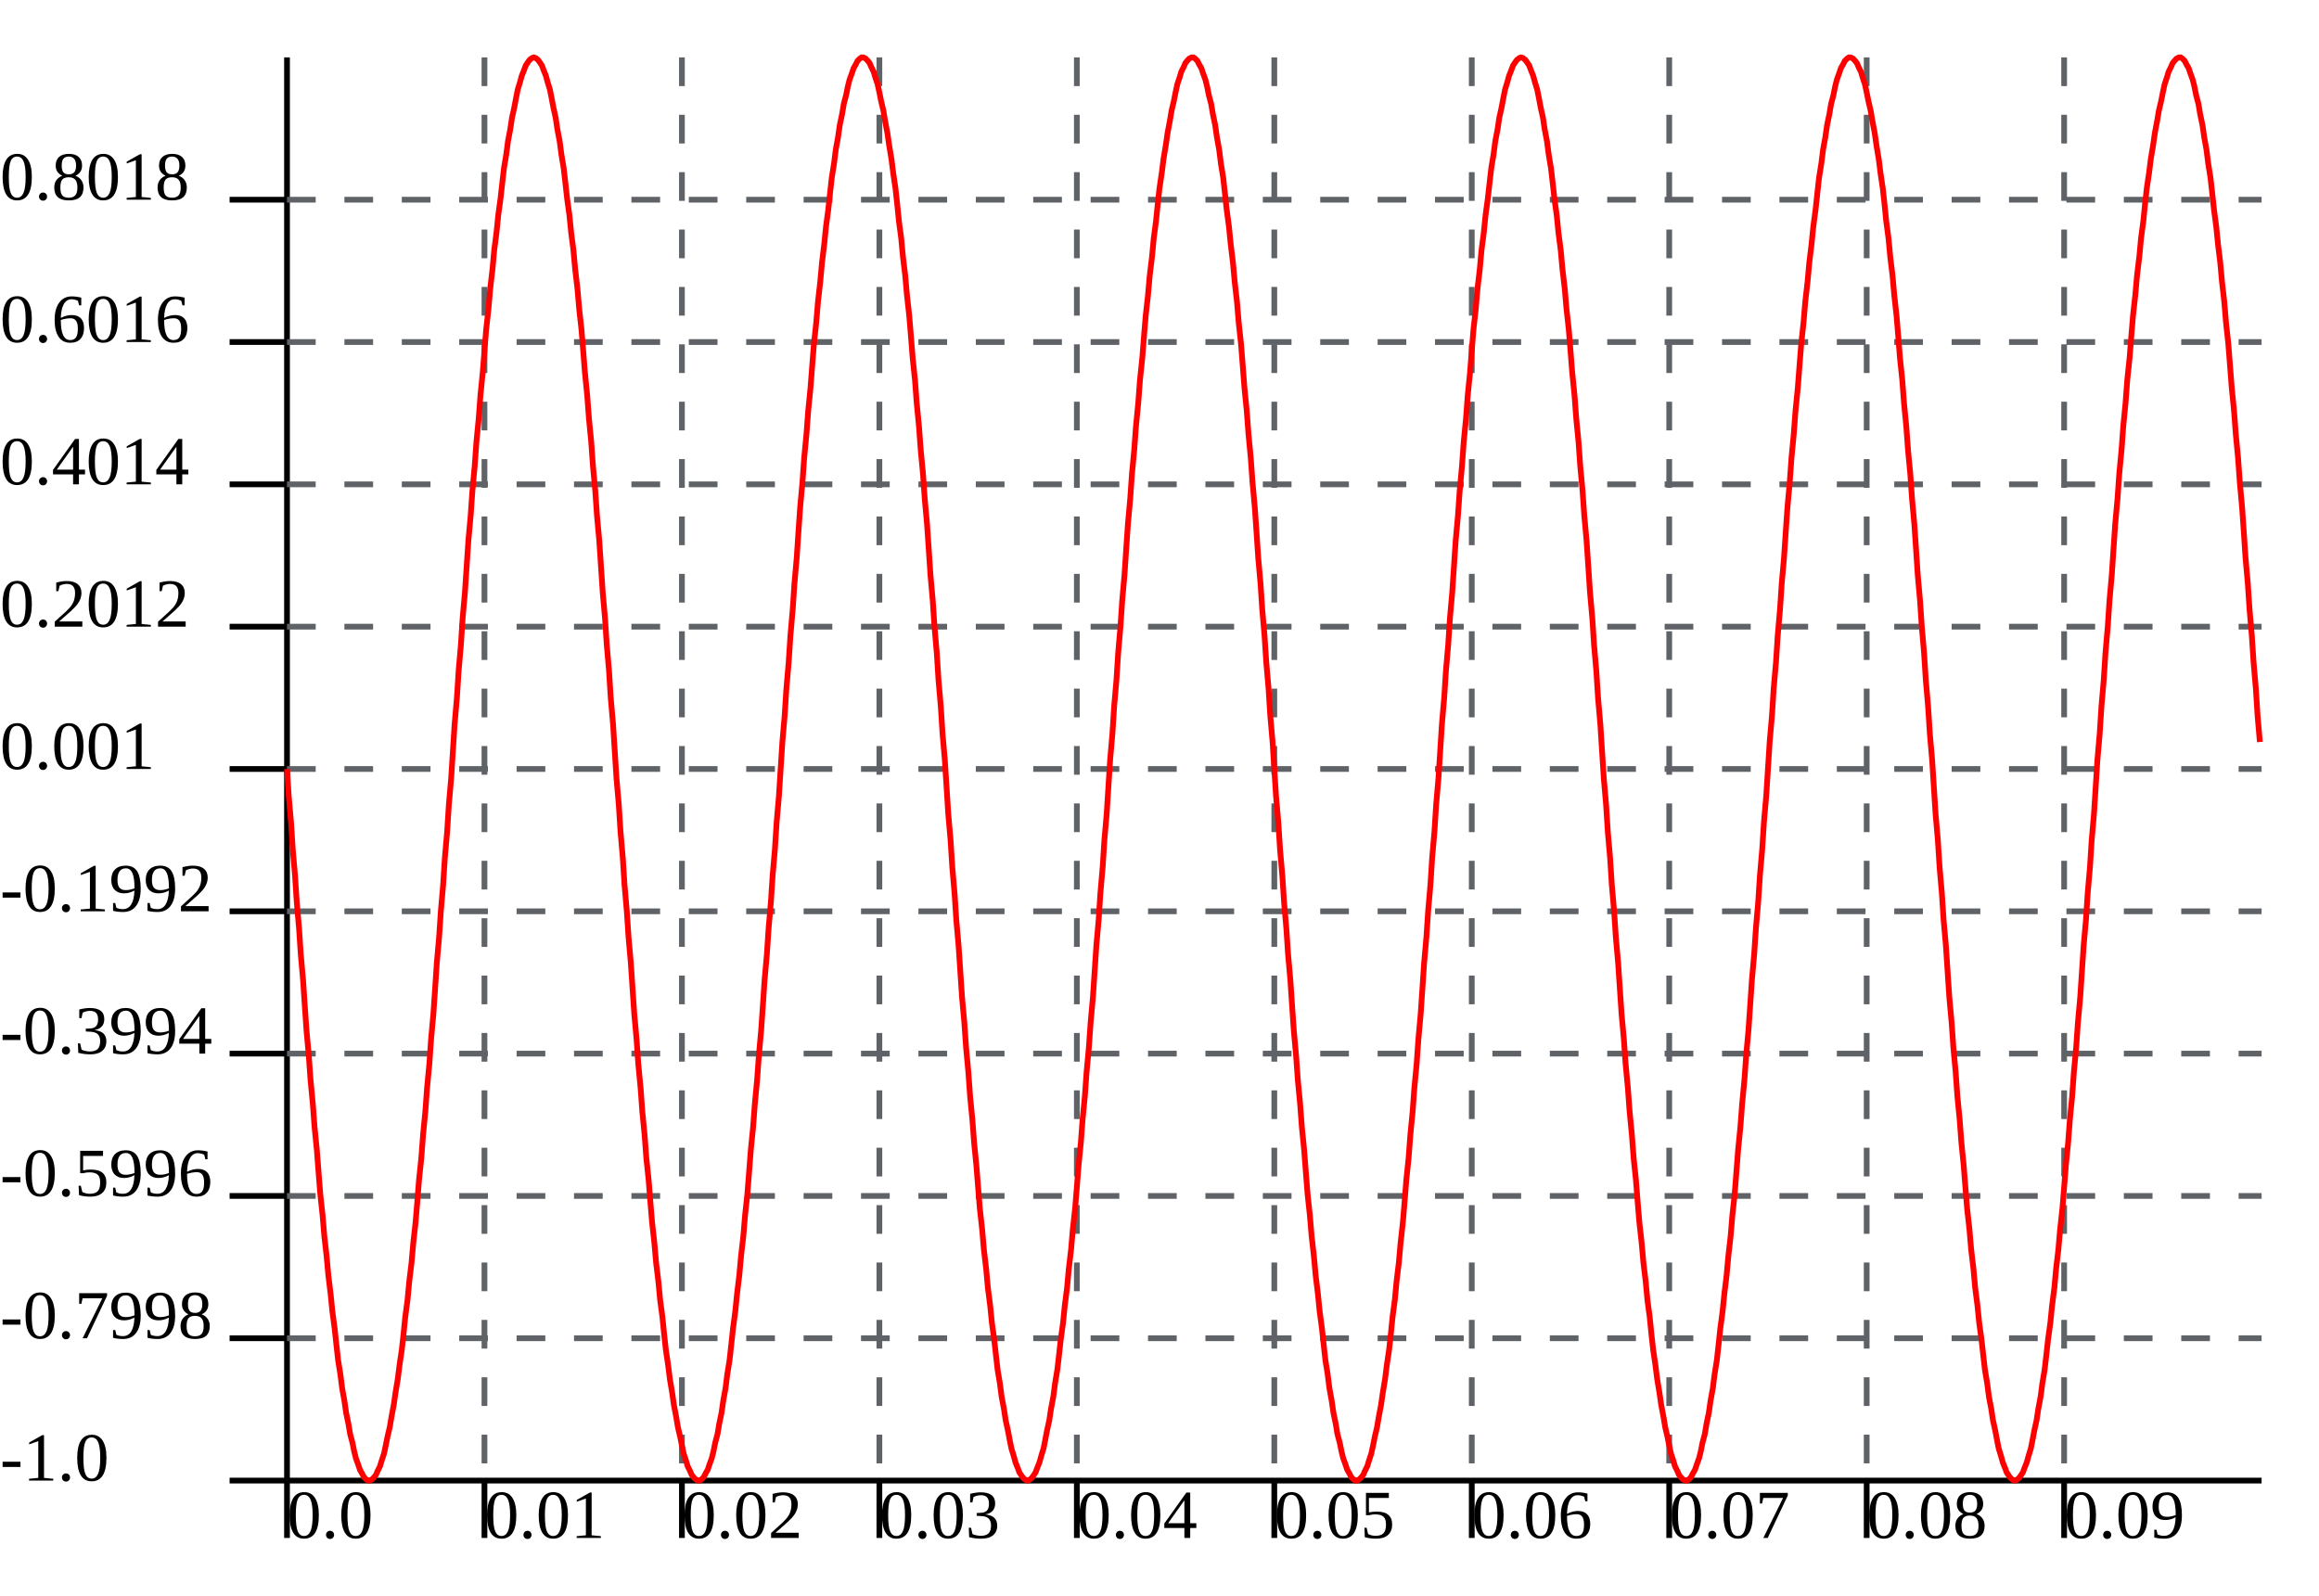
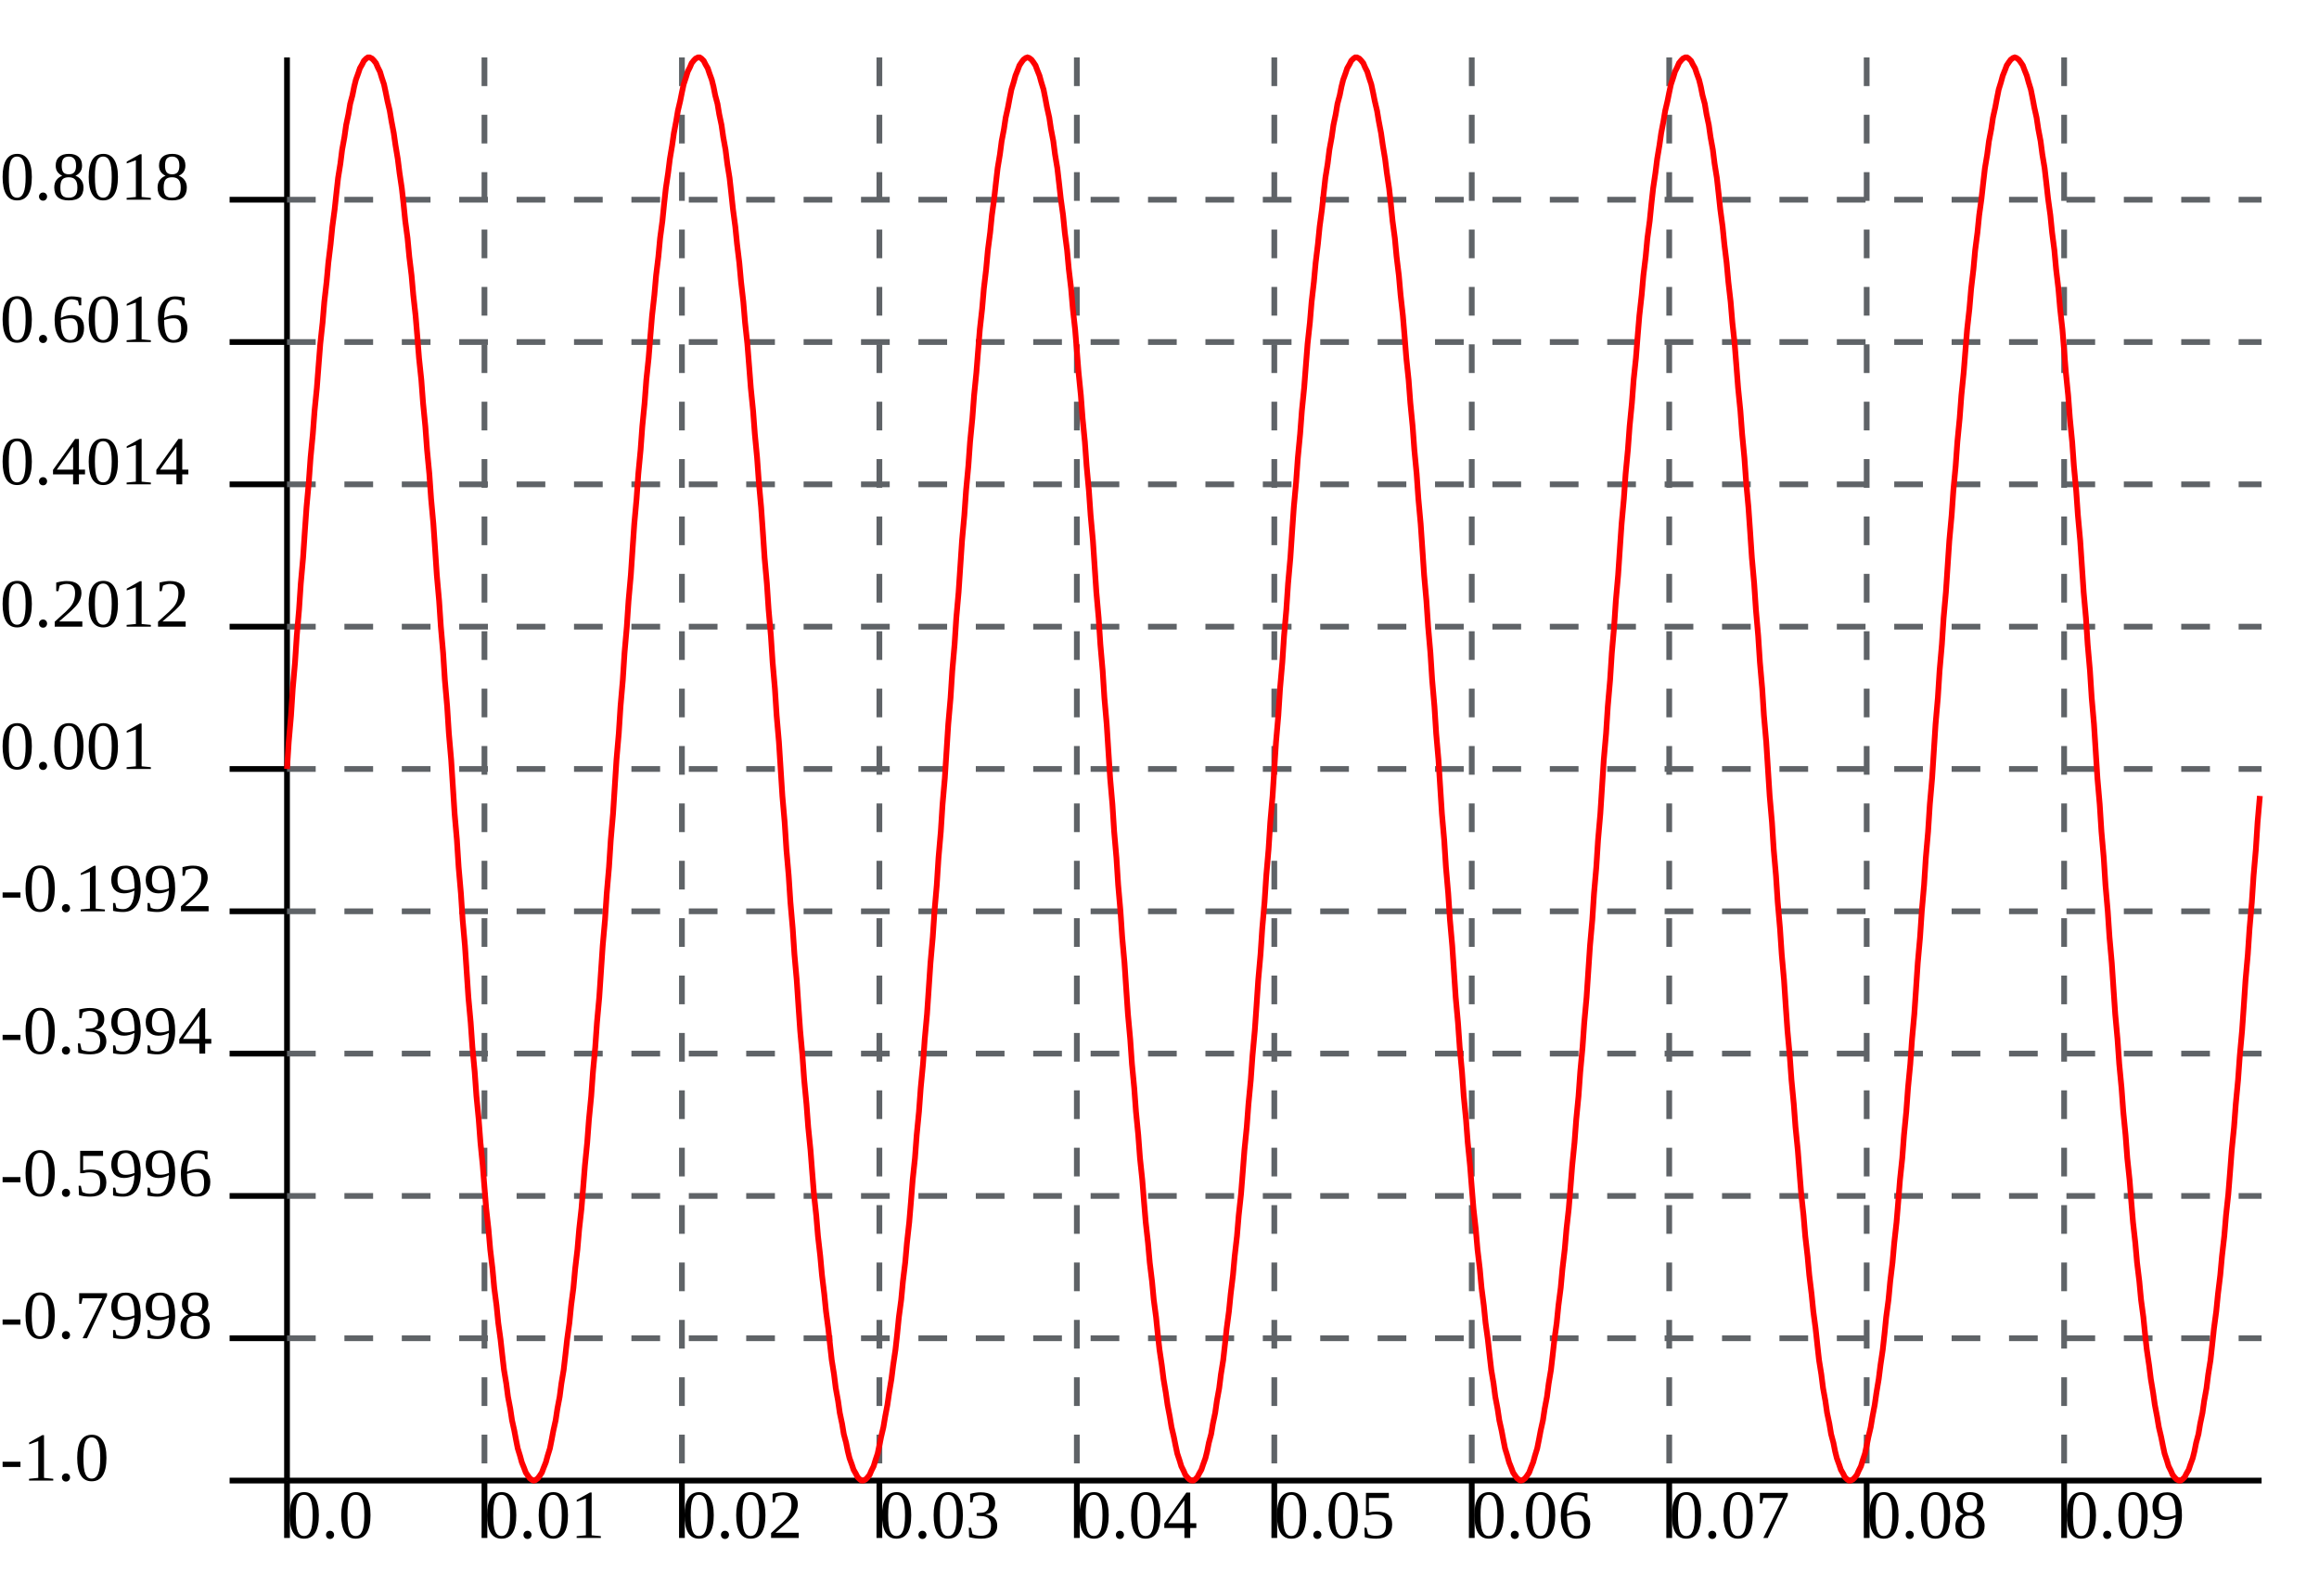
<svg xmlns="http://www.w3.org/2000/svg" width="404.0" height="278.0">
  <g id="grid" fill="none" stroke="none" stroke-width="nonepx" stroke-dasharray="none" style="none" visibility="inherit">
    <line x1="50.0px" y1="258.0px" x2="394.0px" y2="258.0px" id="none" fill="none" stroke="#000000" stroke-width="nonepx" stroke-dasharray="none" style="none" visibility="inherit" />
    <line x1="50.0px" y1="10.0px" x2="50.0px" y2="258.0px" id="none" fill="none" stroke="#000000" stroke-width="nonepx" stroke-dasharray="none" style="none" visibility="inherit" />
    <line x1="50.0px" y1="258.0px" x2="50.0px" y2="268.0px" id="none" fill="none" stroke="#000000" stroke-width="nonepx" stroke-dasharray="none" style="none" visibility="inherit" />
    <line x1="84.4px" y1="258.0px" x2="84.4px" y2="268.0px" id="none" fill="none" stroke="#000000" stroke-width="nonepx" stroke-dasharray="none" style="none" visibility="inherit" />
    <line x1="118.8px" y1="258.0px" x2="118.8px" y2="268.0px" id="none" fill="none" stroke="#000000" stroke-width="nonepx" stroke-dasharray="none" style="none" visibility="inherit" />
    <line x1="153.2px" y1="258.0px" x2="153.2px" y2="268.0px" id="none" fill="none" stroke="#000000" stroke-width="nonepx" stroke-dasharray="none" style="none" visibility="inherit" />
    <line x1="187.6px" y1="258.0px" x2="187.6px" y2="268.0px" id="none" fill="none" stroke="#000000" stroke-width="nonepx" stroke-dasharray="none" style="none" visibility="inherit" />
    <line x1="222.0px" y1="258.0px" x2="222.0px" y2="268.0px" id="none" fill="none" stroke="#000000" stroke-width="nonepx" stroke-dasharray="none" style="none" visibility="inherit" />
    <line x1="256.4px" y1="258.0px" x2="256.4px" y2="268.0px" id="none" fill="none" stroke="#000000" stroke-width="nonepx" stroke-dasharray="none" style="none" visibility="inherit" />
    <line x1="290.8px" y1="258.0px" x2="290.8px" y2="268.0px" id="none" fill="none" stroke="#000000" stroke-width="nonepx" stroke-dasharray="none" style="none" visibility="inherit" />
    <line x1="325.2px" y1="258.0px" x2="325.2px" y2="268.0px" id="none" fill="none" stroke="#000000" stroke-width="nonepx" stroke-dasharray="none" style="none" visibility="inherit" />
    <line x1="359.6px" y1="258.0px" x2="359.6px" y2="268.0px" id="none" fill="none" stroke="#000000" stroke-width="nonepx" stroke-dasharray="none" style="none" visibility="inherit" />
    <line x1="50.0px" y1="258.0px" x2="40.0px" y2="258.0px" id="none" fill="none" stroke="#000000" stroke-width="nonepx" stroke-dasharray="none" style="none" visibility="inherit" />
    <line x1="50.0px" y1="233.2px" x2="40.0px" y2="233.2px" id="none" fill="none" stroke="#000000" stroke-width="nonepx" stroke-dasharray="none" style="none" visibility="inherit" />
    <line x1="50.0px" y1="208.4px" x2="40.0px" y2="208.4px" id="none" fill="none" stroke="#000000" stroke-width="nonepx" stroke-dasharray="none" style="none" visibility="inherit" />
    <line x1="50.0px" y1="183.6px" x2="40.0px" y2="183.6px" id="none" fill="none" stroke="#000000" stroke-width="nonepx" stroke-dasharray="none" style="none" visibility="inherit" />
    <line x1="50.0px" y1="158.8px" x2="40.0px" y2="158.8px" id="none" fill="none" stroke="#000000" stroke-width="nonepx" stroke-dasharray="none" style="none" visibility="inherit" />
    <line x1="50.0px" y1="134.0px" x2="40.0px" y2="134.0px" id="none" fill="none" stroke="#000000" stroke-width="nonepx" stroke-dasharray="none" style="none" visibility="inherit" />
    <line x1="50.0px" y1="109.2px" x2="40.0px" y2="109.2px" id="none" fill="none" stroke="#000000" stroke-width="nonepx" stroke-dasharray="none" style="none" visibility="inherit" />
    <line x1="50.0px" y1="84.4px" x2="40.0px" y2="84.4px" id="none" fill="none" stroke="#000000" stroke-width="nonepx" stroke-dasharray="none" style="none" visibility="inherit" />
    <line x1="50.0px" y1="59.6px" x2="40.0px" y2="59.6px" id="none" fill="none" stroke="#000000" stroke-width="nonepx" stroke-dasharray="none" style="none" visibility="inherit" />
    <line x1="50.0px" y1="34.8px" x2="40.0px" y2="34.8px" id="none" fill="none" stroke="#000000" stroke-width="nonepx" stroke-dasharray="none" style="none" visibility="inherit" />
    <text x="50.0px" y="268.0px" id="none" fill="#000000" stroke="none" stroke-width="nonepx" stroke-dasharray="none" style="none" visibility="inherit">0.0</text>
    <text x="84.4px" y="268.0px" id="none" fill="#000000" stroke="none" stroke-width="nonepx" stroke-dasharray="none" style="none" visibility="inherit">0.01</text>
    <text x="118.8px" y="268.0px" id="none" fill="#000000" stroke="none" stroke-width="nonepx" stroke-dasharray="none" style="none" visibility="inherit">0.02</text>
    <text x="153.2px" y="268.0px" id="none" fill="#000000" stroke="none" stroke-width="nonepx" stroke-dasharray="none" style="none" visibility="inherit">0.03</text>
    <text x="187.6px" y="268.0px" id="none" fill="#000000" stroke="none" stroke-width="nonepx" stroke-dasharray="none" style="none" visibility="inherit">0.04</text>
    <text x="222.0px" y="268.0px" id="none" fill="#000000" stroke="none" stroke-width="nonepx" stroke-dasharray="none" style="none" visibility="inherit">0.05</text>
    <text x="256.4px" y="268.0px" id="none" fill="#000000" stroke="none" stroke-width="nonepx" stroke-dasharray="none" style="none" visibility="inherit">0.06</text>
    <text x="290.8px" y="268.0px" id="none" fill="#000000" stroke="none" stroke-width="nonepx" stroke-dasharray="none" style="none" visibility="inherit">0.07</text>
    <text x="325.2px" y="268.0px" id="none" fill="#000000" stroke="none" stroke-width="nonepx" stroke-dasharray="none" style="none" visibility="inherit">0.08</text>
    <text x="359.6px" y="268.0px" id="none" fill="#000000" stroke="none" stroke-width="nonepx" stroke-dasharray="none" style="none" visibility="inherit">0.09</text>
    <text x="0.0px" y="258.0px" id="none" fill="#000000" stroke="none" stroke-width="nonepx" stroke-dasharray="none" style="none" visibility="inherit">-1.0</text>
    <text x="0.0px" y="233.2px" id="none" fill="#000000" stroke="none" stroke-width="nonepx" stroke-dasharray="none" style="none" visibility="inherit">-0.7998</text>
    <text x="0.0px" y="208.4px" id="none" fill="#000000" stroke="none" stroke-width="nonepx" stroke-dasharray="none" style="none" visibility="inherit">-0.5996</text>
    <text x="0.0px" y="183.6px" id="none" fill="#000000" stroke="none" stroke-width="nonepx" stroke-dasharray="none" style="none" visibility="inherit">-0.3994</text>
    <text x="0.0px" y="158.8px" id="none" fill="#000000" stroke="none" stroke-width="nonepx" stroke-dasharray="none" style="none" visibility="inherit">-0.1992</text>
    <text x="0.0px" y="134.0px" id="none" fill="#000000" stroke="none" stroke-width="nonepx" stroke-dasharray="none" style="none" visibility="inherit">0.001</text>
    <text x="0.0px" y="109.2px" id="none" fill="#000000" stroke="none" stroke-width="nonepx" stroke-dasharray="none" style="none" visibility="inherit">0.2012</text>
    <text x="0.0px" y="84.4px" id="none" fill="#000000" stroke="none" stroke-width="nonepx" stroke-dasharray="none" style="none" visibility="inherit">0.4014</text>
    <text x="0.0px" y="59.6px" id="none" fill="#000000" stroke="none" stroke-width="nonepx" stroke-dasharray="none" style="none" visibility="inherit">0.6016</text>
    <text x="0.0px" y="34.8px" id="none" fill="#000000" stroke="none" stroke-width="nonepx" stroke-dasharray="none" style="none" visibility="inherit">0.8018</text>
    <line x1="84.4px" y1="10.0px" x2="84.4px" y2="258.0px" id="none" fill="none" stroke="#5f6367" stroke-width="nonepx" stroke-dasharray="5,5" style="none" visibility="inherit" />
    <line x1="118.8px" y1="10.0px" x2="118.8px" y2="258.0px" id="none" fill="none" stroke="#5f6367" stroke-width="nonepx" stroke-dasharray="5,5" style="none" visibility="inherit" />
    <line x1="153.2px" y1="10.0px" x2="153.2px" y2="258.0px" id="none" fill="none" stroke="#5f6367" stroke-width="nonepx" stroke-dasharray="5,5" style="none" visibility="inherit" />
    <line x1="187.6px" y1="10.0px" x2="187.6px" y2="258.0px" id="none" fill="none" stroke="#5f6367" stroke-width="nonepx" stroke-dasharray="5,5" style="none" visibility="inherit" />
    <line x1="222.0px" y1="10.0px" x2="222.0px" y2="258.0px" id="none" fill="none" stroke="#5f6367" stroke-width="nonepx" stroke-dasharray="5,5" style="none" visibility="inherit" />
    <line x1="256.4px" y1="10.0px" x2="256.4px" y2="258.0px" id="none" fill="none" stroke="#5f6367" stroke-width="nonepx" stroke-dasharray="5,5" style="none" visibility="inherit" />
    <line x1="290.8px" y1="10.0px" x2="290.8px" y2="258.0px" id="none" fill="none" stroke="#5f6367" stroke-width="nonepx" stroke-dasharray="5,5" style="none" visibility="inherit" />
    <line x1="325.2px" y1="10.0px" x2="325.2px" y2="258.0px" id="none" fill="none" stroke="#5f6367" stroke-width="nonepx" stroke-dasharray="5,5" style="none" visibility="inherit" />
    <line x1="359.6px" y1="10.0px" x2="359.6px" y2="258.0px" id="none" fill="none" stroke="#5f6367" stroke-width="nonepx" stroke-dasharray="5,5" style="none" visibility="inherit" />
    <line x1="50.0px" y1="233.2px" x2="394.0px" y2="233.2px" id="none" fill="none" stroke="#5f6367" stroke-width="nonepx" stroke-dasharray="5,5" style="none" visibility="inherit" />
    <line x1="50.0px" y1="208.4px" x2="394.0px" y2="208.4px" id="none" fill="none" stroke="#5f6367" stroke-width="nonepx" stroke-dasharray="5,5" style="none" visibility="inherit" />
    <line x1="50.0px" y1="183.6px" x2="394.0px" y2="183.6px" id="none" fill="none" stroke="#5f6367" stroke-width="nonepx" stroke-dasharray="5,5" style="none" visibility="inherit" />
    <line x1="50.0px" y1="158.8px" x2="394.0px" y2="158.8px" id="none" fill="none" stroke="#5f6367" stroke-width="nonepx" stroke-dasharray="5,5" style="none" visibility="inherit" />
    <line x1="50.0px" y1="134.0px" x2="394.0px" y2="134.0px" id="none" fill="none" stroke="#5f6367" stroke-width="nonepx" stroke-dasharray="5,5" style="none" visibility="inherit" />
    <line x1="50.0px" y1="109.2px" x2="394.0px" y2="109.2px" id="none" fill="none" stroke="#5f6367" stroke-width="nonepx" stroke-dasharray="5,5" style="none" visibility="inherit" />
    <line x1="50.0px" y1="84.4px" x2="394.0px" y2="84.4px" id="none" fill="none" stroke="#5f6367" stroke-width="nonepx" stroke-dasharray="5,5" style="none" visibility="inherit" />
    <line x1="50.0px" y1="59.6px" x2="394.0px" y2="59.6px" id="none" fill="none" stroke="#5f6367" stroke-width="nonepx" stroke-dasharray="5,5" style="none" visibility="inherit" />
    <line x1="50.0px" y1="34.8px" x2="394.0px" y2="34.8px" id="none" fill="none" stroke="#5f6367" stroke-width="nonepx" stroke-dasharray="5,5" style="none" visibility="inherit" />
  </g>
  <g id="lines" fill="none" stroke="none" stroke-width="nonepx" stroke-dasharray="none" style="none" visibility="inherit">
    <g id="plot_line" fill="none" stroke="none" stroke-width="nonepx" stroke-dasharray="none" style="none" visibility="inherit">
-       <polyline points="50.0,134.0 50.3,138.7 50.7,143.3 51.0,148.0 51.4,152.6 51.7,157.2 52.1,161.8 52.4,166.3 52.8,170.8 53.1,175.3 53.4,179.6 53.8,184.0 54.1,188.2 54.5,192.4 54.8,196.4 55.2,200.4 55.5,204.3 55.8,208.1 56.2,211.8 56.5,215.4 56.9,218.9 57.2,222.2 57.6,225.5 57.9,228.5 58.3,231.5 58.6,234.3 58.9,237.0 59.3,239.5 59.6,241.9 60.0,244.1 60.3,246.2 60.7,248.1 61.0,249.9 61.4,251.4 61.7,252.9 62.0,254.1 62.4,255.2 62.7,256.1 63.1,256.8 63.4,257.4 63.8,257.8 64.1,258.0 64.4,258.0 64.8,257.8 65.1,257.5 65.5,257.0 65.8,256.3 66.2,255.5 66.5,254.5 66.9,253.3 67.2,251.9 67.5,250.4 67.9,248.7 68.2,246.9 68.6,244.8 68.9,242.7 69.3,240.3 69.6,237.9 70.0,235.2 70.3,232.5 70.6,229.5 71.0,226.5 71.3,223.3 71.7,220.0 72.0,216.6 72.4,213.0 72.7,209.4 73.0,205.6 73.4,201.8 73.7,197.8 74.1,193.7 74.4,189.6 74.8,185.4 75.1,181.1 75.5,176.7 75.8,172.3 76.1,167.8 76.5,163.3 76.8,158.8 77.2,154.2 77.5,149.5 77.9,144.9 78.2,140.2 78.6,135.6 78.9,130.9 79.2,126.2 79.6,121.6 79.9,116.9 80.3,112.3 80.6,107.7 81.0,103.2 81.3,98.7 81.6,94.2 82.0,89.8 82.3,85.5 82.7,81.2 83.0,77.0 83.4,72.9 83.7,68.9 84.1,64.9 84.4,61.1 84.7,57.4 85.1,53.8 85.4,50.3 85.8,46.9 86.1,43.6 86.5,40.5 86.8,37.5 87.2,34.6 87.5,31.9 87.8,29.3 88.2,26.9 88.5,24.6 88.9,22.5 89.2,20.5 89.6,18.7 89.9,17.1 90.2,15.6 90.6,14.3 90.9,13.2 91.3,12.2 91.6,11.4 92.0,10.8 92.3,10.4 92.7,10.1 93.0,10.0 93.3,10.1 93.7,10.4 94.0,10.8 94.4,11.4 94.7,12.2 95.1,13.2 95.4,14.3 95.8,15.6 96.1,17.1 96.4,18.7 96.8,20.5 97.1,22.5 97.5,24.6 97.8,26.9 98.2,29.3 98.5,31.9 98.8,34.6 99.2,37.5 99.5,40.5 99.9,43.6 100.2,46.9 100.6,50.3 100.9,53.8 101.3,57.4 101.6,61.1 101.9,64.9 102.3,68.9 102.6,72.9 103.0,77.0 103.3,81.2 103.7,85.5 104.0,89.8 104.4,94.2 104.7,98.7 105.0,103.2 105.4,107.7 105.7,112.3 106.1,116.9 106.4,121.6 106.8,126.2 107.1,130.9 107.4,135.6 107.8,140.2 108.1,144.9 108.5,149.5 108.8,154.2 109.2,158.8 109.5,163.3 109.9,167.8 110.2,172.3 110.5,176.7 110.9,181.1 111.2,185.4 111.6,189.6 111.9,193.7 112.3,197.8 112.6,201.8 113.0,205.6 113.3,209.4 113.6,213.0 114.0,216.6 114.3,220.0 114.7,223.3 115.0,226.5 115.4,229.5 115.7,232.5 116.0,235.2 116.4,237.9 116.7,240.3 117.1,242.7 117.4,244.8 117.8,246.9 118.1,248.7 118.5,250.4 118.8,251.9 119.1,253.3 119.5,254.5 119.8,255.5 120.2,256.3 120.5,257.0 120.9,257.5 121.2,257.8 121.6,258.0 121.9,258.0 122.2,257.8 122.6,257.4 122.9,256.8 123.3,256.1 123.6,255.2 124.0,254.1 124.3,252.9 124.6,251.4 125.0,249.9 125.3,248.1 125.7,246.2 126.0,244.1 126.4,241.9 126.7,239.5 127.1,237.0 127.4,234.3 127.7,231.5 128.1,228.5 128.4,225.5 128.8,222.2 129.1,218.9 129.5,215.4 129.8,211.8 130.2,208.1 130.5,204.3 130.8,200.4 131.2,196.4 131.5,192.4 131.9,188.2 132.2,184.0 132.6,179.6 132.9,175.3 133.2,170.8 133.6,166.3 133.9,161.8 134.3,157.2 134.6,152.6 135.0,148.0 135.3,143.3 135.7,138.7 136.0,134.0 136.3,129.3 136.7,124.7 137.0,120.0 137.4,115.4 137.7,110.8 138.1,106.2 138.4,101.7 138.8,97.2 139.1,92.7 139.4,88.4 139.8,84.0 140.1,79.8 140.5,75.6 140.8,71.6 141.2,67.6 141.5,63.7 141.8,59.9 142.2,56.2 142.5,52.6 142.9,49.1 143.2,45.8 143.6,42.5 143.9,39.5 144.3,36.5 144.6,33.7 144.9,31.0 145.3,28.5 145.6,26.1 146.0,23.9 146.3,21.8 146.7,19.9 147.0,18.1 147.4,16.6 147.7,15.1 148.0,13.9 148.4,12.8 148.7,11.9 149.1,11.2 149.4,10.6 149.8,10.2 150.1,10.0 150.4,10.0 150.8,10.2 151.1,10.5 151.5,11.0 151.8,11.7 152.2,12.5 152.5,13.5 152.9,14.7 153.2,16.1 153.5,17.6 153.9,19.3 154.2,21.1 154.6,23.2 154.9,25.3 155.3,27.7 155.6,30.1 156.0,32.8 156.3,35.5 156.6,38.5 157.0,41.5 157.3,44.7 157.7,48.0 158.0,51.4 158.4,55.0 158.7,58.6 159.0,62.4 159.4,66.2 159.7,70.2 160.1,74.3 160.4,78.4 160.8,82.6 161.1,86.9 161.5,91.3 161.8,95.7 162.1,100.2 162.5,104.7 162.8,109.2 163.2,113.8 163.5,118.5 163.9,123.1 164.2,127.8 164.6,132.4 164.9,137.1 165.2,141.8 165.6,146.4 165.9,151.1 166.3,155.7 166.6,160.3 167.0,164.8 167.3,169.3 167.6,173.8 168.0,178.2 168.3,182.5 168.7,186.8 169.0,191.0 169.4,195.1 169.7,199.1 170.1,203.1 170.4,206.9 170.7,210.6 171.1,214.2 171.4,217.7 171.8,221.1 172.1,224.4 172.5,227.5 172.8,230.5 173.2,233.4 173.5,236.1 173.8,238.7 174.2,241.1 174.5,243.4 174.9,245.5 175.2,247.5 175.6,249.3 175.9,250.9 176.2,252.4 176.6,253.7 176.9,254.8 177.3,255.8 177.6,256.6 178.0,257.2 178.3,257.6 178.7,257.9 179.0,258.0 179.3,257.9 179.7,257.6 180.0,257.2 180.4,256.6 180.7,255.8 181.1,254.8 181.4,253.7 181.8,252.4 182.1,250.9 182.4,249.3 182.8,247.5 183.1,245.5 183.5,243.4 183.8,241.1 184.2,238.7 184.5,236.1 184.8,233.4 185.2,230.5 185.5,227.5 185.9,224.4 186.2,221.1 186.6,217.7 186.9,214.2 187.3,210.6 187.6,206.9 187.9,203.1 188.3,199.1 188.6,195.1 189.0,191.0 189.3,186.8 189.7,182.5 190.0,178.2 190.4,173.8 190.7,169.3 191.0,164.8 191.4,160.3 191.7,155.7 192.1,151.1 192.4,146.4 192.8,141.8 193.1,137.1 193.4,132.4 193.8,127.8 194.1,123.1 194.5,118.5 194.8,113.8 195.2,109.2 195.5,104.7 195.9,100.2 196.2,95.7 196.5,91.3 196.9,86.9 197.2,82.6 197.6,78.4 197.9,74.3 198.3,70.2 198.6,66.2 199.0,62.4 199.3,58.6 199.6,55.0 200.0,51.4 200.3,48.0 200.7,44.7 201.0,41.5 201.4,38.5 201.7,35.5 202.0,32.8 202.4,30.1 202.7,27.7 203.1,25.3 203.4,23.2 203.8,21.1 204.1,19.3 204.5,17.6 204.8,16.1 205.1,14.7 205.5,13.5 205.8,12.5 206.2,11.7 206.5,11.0 206.9,10.5 207.2,10.2 207.6,10.0 207.9,10.0 208.2,10.2 208.6,10.6 208.9,11.2 209.3,11.9 209.6,12.8 210.0,13.9 210.3,15.1 210.6,16.6 211.0,18.1 211.3,19.9 211.7,21.8 212.0,23.9 212.4,26.1 212.7,28.5 213.1,31.0 213.4,33.7 213.7,36.5 214.1,39.5 214.4,42.5 214.8,45.8 215.1,49.1 215.5,52.6 215.8,56.2 216.2,59.9 216.5,63.7 216.8,67.6 217.2,71.6 217.5,75.6 217.9,79.8 218.2,84.0 218.6,88.4 218.9,92.7 219.2,97.2 219.6,101.7 219.9,106.2 220.3,110.8 220.6,115.4 221.0,120.0 221.3,124.7 221.7,129.3 222.0,134.0 222.3,138.7 222.7,143.3 223.0,148.0 223.4,152.6 223.7,157.2 224.1,161.8 224.4,166.3 224.8,170.8 225.1,175.3 225.4,179.6 225.8,184.0 226.1,188.2 226.5,192.4 226.8,196.4 227.2,200.4 227.5,204.3 227.8,208.1 228.2,211.8 228.5,215.4 228.9,218.9 229.2,222.2 229.6,225.5 229.9,228.5 230.3,231.5 230.6,234.3 230.9,237.0 231.3,239.5 231.6,241.9 232.0,244.1 232.3,246.2 232.7,248.1 233.0,249.9 233.4,251.4 233.7,252.9 234.0,254.1 234.4,255.2 234.7,256.1 235.1,256.8 235.4,257.4 235.8,257.8 236.1,258.0 236.4,258.0 236.8,257.8 237.1,257.5 237.5,257.0 237.8,256.3 238.2,255.5 238.5,254.5 238.9,253.3 239.2,251.9 239.5,250.4 239.9,248.7 240.2,246.9 240.6,244.8 240.9,242.7 241.3,240.3 241.6,237.9 242.0,235.2 242.3,232.5 242.6,229.5 243.0,226.5 243.3,223.3 243.7,220.0 244.0,216.6 244.4,213.0 244.7,209.4 245.0,205.6 245.4,201.8 245.7,197.8 246.1,193.7 246.4,189.6 246.8,185.4 247.1,181.1 247.5,176.7 247.8,172.3 248.1,167.8 248.5,163.3 248.8,158.8 249.2,154.2 249.5,149.5 249.9,144.9 250.2,140.2 250.6,135.6 250.9,130.9 251.2,126.2 251.6,121.6 251.9,116.9 252.3,112.3 252.6,107.7 253.0,103.2 253.3,98.7 253.6,94.2 254.0,89.8 254.3,85.5 254.7,81.2 255.0,77.0 255.4,72.9 255.7,68.9 256.1,64.9 256.4,61.1 256.7,57.4 257.1,53.8 257.4,50.3 257.8,46.9 258.1,43.6 258.5,40.5 258.8,37.5 259.2,34.6 259.5,31.9 259.8,29.3 260.2,26.9 260.5,24.6 260.9,22.5 261.2,20.5 261.6,18.7 261.9,17.1 262.2,15.6 262.6,14.3 262.9,13.2 263.3,12.2 263.6,11.4 264.0,10.8 264.3,10.4 264.7,10.1 265.0,10.0 265.3,10.1 265.7,10.4 266.0,10.8 266.4,11.4 266.7,12.2 267.1,13.2 267.4,14.3 267.8,15.6 268.1,17.1 268.4,18.7 268.8,20.5 269.1,22.5 269.5,24.6 269.8,26.9 270.2,29.3 270.5,31.9 270.8,34.6 271.2,37.5 271.5,40.5 271.9,43.6 272.2,46.9 272.6,50.3 272.9,53.8 273.3,57.4 273.6,61.1 273.9,64.9 274.3,68.9 274.6,72.9 275.0,77.0 275.3,81.2 275.7,85.5 276.0,89.8 276.4,94.2 276.7,98.7 277.0,103.2 277.4,107.7 277.7,112.3 278.1,116.9 278.4,121.6 278.8,126.2 279.1,130.9 279.4,135.6 279.8,140.2 280.1,144.9 280.5,149.5 280.8,154.2 281.2,158.8 281.5,163.3 281.9,167.8 282.2,172.3 282.5,176.7 282.9,181.1 283.2,185.4 283.6,189.6 283.9,193.7 284.3,197.8 284.6,201.8 285.0,205.6 285.3,209.4 285.6,213.0 286.0,216.6 286.3,220.0 286.7,223.3 287.0,226.5 287.4,229.5 287.7,232.5 288.0,235.2 288.4,237.9 288.7,240.3 289.1,242.7 289.4,244.8 289.8,246.9 290.1,248.7 290.5,250.4 290.8,251.9 291.1,253.3 291.5,254.5 291.8,255.5 292.2,256.3 292.5,257.0 292.9,257.5 293.2,257.8 293.6,258.0 293.9,258.0 294.2,257.8 294.6,257.4 294.9,256.8 295.3,256.1 295.6,255.2 296.0,254.1 296.3,252.9 296.6,251.4 297.0,249.9 297.3,248.1 297.7,246.2 298.0,244.1 298.4,241.9 298.7,239.5 299.1,237.0 299.4,234.3 299.7,231.5 300.1,228.5 300.4,225.5 300.8,222.2 301.1,218.9 301.5,215.4 301.8,211.8 302.2,208.1 302.5,204.3 302.8,200.4 303.2,196.4 303.5,192.4 303.9,188.2 304.2,184.0 304.6,179.6 304.9,175.3 305.2,170.8 305.6,166.3 305.9,161.8 306.3,157.2 306.6,152.6 307.0,148.0 307.3,143.3 307.7,138.7 308.0,134.0 308.3,129.3 308.7,124.7 309.0,120.0 309.4,115.4 309.7,110.8 310.1,106.2 310.4,101.7 310.8,97.2 311.1,92.7 311.4,88.4 311.8,84.0 312.1,79.8 312.5,75.6 312.8,71.6 313.2,67.6 313.5,63.7 313.8,59.9 314.2,56.2 314.5,52.6 314.9,49.1 315.2,45.8 315.6,42.5 315.9,39.5 316.3,36.5 316.6,33.7 316.9,31.0 317.3,28.5 317.6,26.1 318.0,23.9 318.3,21.8 318.7,19.9 319.0,18.1 319.4,16.6 319.7,15.1 320.0,13.9 320.4,12.8 320.7,11.9 321.1,11.2 321.4,10.6 321.8,10.2 322.1,10.0 322.4,10.0 322.8,10.2 323.1,10.5 323.5,11.0 323.8,11.7 324.2,12.5 324.5,13.5 324.9,14.7 325.2,16.1 325.5,17.6 325.9,19.3 326.2,21.1 326.6,23.2 326.9,25.3 327.3,27.7 327.6,30.1 328.0,32.8 328.3,35.5 328.6,38.5 329.0,41.5 329.3,44.7 329.7,48.0 330.0,51.4 330.4,55.0 330.7,58.6 331.0,62.4 331.4,66.2 331.7,70.2 332.1,74.3 332.4,78.4 332.8,82.6 333.1,86.9 333.5,91.3 333.8,95.7 334.1,100.2 334.5,104.7 334.8,109.2 335.2,113.8 335.5,118.5 335.9,123.1 336.2,127.8 336.6,132.4 336.9,137.1 337.2,141.8 337.6,146.4 337.9,151.1 338.3,155.7 338.6,160.3 339.0,164.8 339.3,169.3 339.6,173.8 340.0,178.2 340.3,182.5 340.7,186.8 341.0,191.0 341.4,195.1 341.7,199.1 342.1,203.1 342.4,206.9 342.7,210.6 343.1,214.2 343.4,217.7 343.8,221.1 344.1,224.4 344.5,227.5 344.8,230.5 345.2,233.4 345.5,236.1 345.8,238.7 346.2,241.1 346.5,243.4 346.9,245.5 347.2,247.5 347.6,249.3 347.9,250.9 348.2,252.4 348.6,253.7 348.9,254.8 349.3,255.8 349.6,256.6 350.0,257.2 350.3,257.6 350.7,257.9 351.0,258.0 351.3,257.9 351.7,257.6 352.0,257.2 352.4,256.6 352.7,255.8 353.1,254.8 353.4,253.7 353.8,252.4 354.1,250.9 354.4,249.3 354.8,247.5 355.1,245.5 355.5,243.4 355.8,241.1 356.2,238.7 356.5,236.1 356.8,233.4 357.2,230.5 357.5,227.5 357.9,224.4 358.2,221.1 358.6,217.7 358.9,214.2 359.3,210.6 359.6,206.9 359.9,203.1 360.3,199.1 360.6,195.1 361.0,191.0 361.3,186.8 361.7,182.5 362.0,178.2 362.4,173.8 362.7,169.3 363.0,164.8 363.4,160.3 363.7,155.7 364.1,151.1 364.4,146.4 364.8,141.8 365.1,137.1 365.4,132.4 365.8,127.8 366.1,123.1 366.5,118.5 366.8,113.8 367.2,109.2 367.5,104.7 367.9,100.2 368.2,95.7 368.5,91.3 368.9,86.9 369.2,82.6 369.6,78.4 369.9,74.3 370.3,70.2 370.6,66.2 371.0,62.4 371.3,58.6 371.6,55.0 372.0,51.4 372.3,48.0 372.7,44.7 373.0,41.5 373.4,38.5 373.7,35.5 374.0,32.8 374.4,30.1 374.7,27.7 375.1,25.3 375.4,23.2 375.8,21.1 376.1,19.3 376.5,17.6 376.8,16.1 377.1,14.7 377.5,13.5 377.8,12.5 378.2,11.7 378.5,11.0 378.9,10.5 379.2,10.2 379.6,10.0 379.9,10.0 380.2,10.2 380.6,10.6 380.9,11.2 381.3,11.9 381.6,12.8 382.0,13.9 382.3,15.1 382.6,16.6 383.0,18.1 383.3,19.9 383.7,21.8 384.0,23.9 384.4,26.1 384.7,28.5 385.1,31.0 385.4,33.7 385.7,36.5 386.1,39.5 386.4,42.5 386.8,45.8 387.1,49.1 387.5,52.6 387.8,56.2 388.2,59.9 388.5,63.7 388.8,67.6 389.2,71.6 389.5,75.6 389.9,79.8 390.2,84.0 390.6,88.4 390.9,92.7 391.2,97.2 391.6,101.7 391.9,106.2 392.3,110.8 392.6,115.4 393.0,120.0 393.3,124.7 393.7,129.3 " id="none" fill="none" stroke="#ff0000" stroke-width="nonepx" stroke-dasharray="" style="none" visibility="inherit" />
+       <polyline points="50.0,134.0 50.3,129.3 50.7,124.7 51.0,120.0 51.4,115.4 51.7,110.8 52.1,106.2 52.4,101.7 52.8,97.2 53.1,92.7 53.4,88.4 53.8,84.0 54.1,79.8 54.5,75.6 54.8,71.6 55.2,67.6 55.5,63.7 55.8,59.9 56.2,56.2 56.5,52.6 56.9,49.1 57.2,45.8 57.6,42.5 57.9,39.5 58.3,36.5 58.6,33.7 58.9,31.0 59.3,28.5 59.6,26.1 60.0,23.9 60.3,21.8 60.7,19.9 61.0,18.1 61.4,16.6 61.7,15.1 62.0,13.9 62.4,12.8 62.7,11.9 63.1,11.2 63.4,10.6 63.8,10.2 64.1,10.0 64.4,10.0 64.8,10.2 65.1,10.5 65.5,11.0 65.8,11.7 66.2,12.5 66.5,13.5 66.9,14.7 67.2,16.1 67.5,17.6 67.9,19.3 68.2,21.1 68.6,23.2 68.9,25.3 69.3,27.7 69.6,30.1 70.0,32.8 70.3,35.5 70.6,38.5 71.0,41.5 71.3,44.7 71.7,48.0 72.0,51.4 72.4,55.0 72.7,58.6 73.0,62.4 73.4,66.2 73.7,70.2 74.1,74.3 74.4,78.4 74.8,82.6 75.1,86.9 75.5,91.3 75.8,95.7 76.1,100.2 76.5,104.7 76.8,109.2 77.2,113.8 77.5,118.5 77.9,123.1 78.2,127.8 78.6,132.4 78.9,137.1 79.2,141.8 79.6,146.4 79.9,151.1 80.3,155.7 80.6,160.3 81.0,164.8 81.3,169.3 81.6,173.8 82.0,178.2 82.3,182.5 82.7,186.8 83.0,191.0 83.4,195.1 83.7,199.1 84.1,203.1 84.4,206.9 84.7,210.6 85.1,214.2 85.4,217.7 85.8,221.1 86.1,224.4 86.5,227.5 86.8,230.5 87.2,233.4 87.5,236.1 87.8,238.7 88.2,241.1 88.5,243.4 88.9,245.5 89.2,247.5 89.6,249.3 89.9,250.9 90.2,252.4 90.6,253.7 90.9,254.8 91.3,255.8 91.6,256.6 92.0,257.2 92.3,257.6 92.7,257.9 93.0,258.0 93.3,257.9 93.7,257.6 94.0,257.2 94.4,256.6 94.7,255.8 95.1,254.8 95.4,253.7 95.8,252.4 96.1,250.9 96.4,249.3 96.8,247.5 97.1,245.5 97.5,243.4 97.8,241.1 98.2,238.7 98.5,236.1 98.8,233.4 99.2,230.5 99.5,227.5 99.9,224.4 100.2,221.1 100.6,217.7 100.9,214.2 101.3,210.6 101.6,206.9 101.9,203.1 102.3,199.1 102.6,195.1 103.0,191.0 103.3,186.8 103.7,182.5 104.0,178.2 104.4,173.8 104.7,169.3 105.0,164.8 105.4,160.3 105.7,155.7 106.1,151.1 106.4,146.4 106.8,141.8 107.1,137.1 107.4,132.4 107.8,127.8 108.1,123.1 108.5,118.5 108.8,113.8 109.2,109.2 109.5,104.7 109.9,100.2 110.2,95.7 110.5,91.3 110.9,86.9 111.2,82.6 111.6,78.4 111.9,74.3 112.3,70.2 112.6,66.2 113.0,62.4 113.3,58.6 113.6,55.0 114.0,51.4 114.3,48.0 114.7,44.7 115.0,41.5 115.4,38.5 115.7,35.5 116.0,32.8 116.4,30.1 116.7,27.7 117.1,25.3 117.4,23.2 117.8,21.1 118.1,19.3 118.5,17.6 118.8,16.1 119.1,14.7 119.5,13.5 119.8,12.5 120.2,11.7 120.5,11.0 120.9,10.5 121.2,10.2 121.6,10.0 121.9,10.0 122.2,10.2 122.6,10.6 122.9,11.2 123.3,11.9 123.6,12.8 124.0,13.9 124.3,15.1 124.6,16.6 125.0,18.1 125.3,19.9 125.7,21.8 126.0,23.9 126.4,26.1 126.7,28.5 127.1,31.0 127.4,33.7 127.7,36.5 128.1,39.5 128.4,42.5 128.8,45.8 129.1,49.1 129.5,52.6 129.8,56.2 130.2,59.9 130.5,63.7 130.8,67.6 131.2,71.6 131.5,75.6 131.9,79.8 132.2,84.0 132.6,88.4 132.9,92.7 133.2,97.2 133.6,101.7 133.9,106.2 134.3,110.8 134.6,115.4 135.0,120.0 135.3,124.7 135.7,129.3 136.0,134.0 136.3,138.7 136.7,143.3 137.0,148.0 137.4,152.6 137.7,157.2 138.1,161.8 138.4,166.3 138.8,170.8 139.1,175.3 139.4,179.6 139.8,184.0 140.1,188.2 140.5,192.4 140.8,196.4 141.2,200.4 141.5,204.3 141.8,208.1 142.2,211.8 142.5,215.4 142.9,218.9 143.2,222.2 143.6,225.5 143.9,228.5 144.3,231.5 144.6,234.3 144.9,237.0 145.3,239.5 145.6,241.9 146.0,244.1 146.3,246.2 146.7,248.1 147.0,249.9 147.4,251.4 147.7,252.9 148.0,254.1 148.4,255.2 148.7,256.1 149.1,256.8 149.4,257.4 149.8,257.8 150.1,258.0 150.4,258.0 150.8,257.8 151.1,257.5 151.5,257.0 151.8,256.3 152.2,255.5 152.5,254.5 152.9,253.3 153.2,251.9 153.5,250.4 153.9,248.7 154.2,246.9 154.6,244.8 154.9,242.7 155.3,240.3 155.6,237.9 156.0,235.2 156.3,232.5 156.6,229.5 157.0,226.5 157.3,223.3 157.7,220.0 158.0,216.6 158.4,213.0 158.7,209.4 159.0,205.6 159.4,201.8 159.7,197.8 160.1,193.7 160.4,189.6 160.8,185.4 161.1,181.1 161.5,176.7 161.8,172.3 162.1,167.8 162.5,163.3 162.8,158.8 163.2,154.2 163.5,149.5 163.9,144.9 164.2,140.2 164.6,135.6 164.9,130.9 165.2,126.2 165.6,121.6 165.9,116.9 166.3,112.3 166.6,107.7 167.0,103.2 167.3,98.7 167.6,94.2 168.0,89.8 168.3,85.5 168.7,81.2 169.0,77.0 169.4,72.9 169.7,68.9 170.1,64.9 170.4,61.1 170.7,57.4 171.1,53.8 171.4,50.3 171.8,46.9 172.1,43.6 172.5,40.5 172.8,37.5 173.2,34.6 173.5,31.9 173.8,29.3 174.2,26.9 174.5,24.6 174.9,22.5 175.2,20.5 175.6,18.7 175.9,17.1 176.2,15.6 176.6,14.3 176.9,13.2 177.3,12.2 177.6,11.4 178.0,10.8 178.3,10.4 178.7,10.1 179.0,10.0 179.3,10.1 179.7,10.4 180.0,10.8 180.4,11.4 180.7,12.2 181.1,13.2 181.4,14.3 181.8,15.6 182.1,17.1 182.4,18.7 182.8,20.5 183.1,22.5 183.5,24.6 183.8,26.9 184.2,29.3 184.5,31.9 184.8,34.6 185.2,37.5 185.5,40.5 185.9,43.6 186.2,46.9 186.6,50.3 186.9,53.8 187.3,57.4 187.6,61.1 187.9,64.9 188.3,68.9 188.6,72.9 189.0,77.0 189.3,81.2 189.7,85.5 190.0,89.8 190.4,94.2 190.7,98.7 191.0,103.2 191.4,107.7 191.7,112.3 192.1,116.9 192.4,121.6 192.8,126.2 193.1,130.9 193.4,135.6 193.8,140.2 194.1,144.9 194.5,149.5 194.8,154.2 195.2,158.8 195.5,163.3 195.9,167.8 196.2,172.3 196.5,176.7 196.9,181.1 197.2,185.4 197.6,189.6 197.9,193.7 198.3,197.8 198.6,201.8 199.0,205.6 199.3,209.4 199.6,213.0 200.0,216.6 200.3,220.0 200.7,223.3 201.0,226.5 201.4,229.5 201.7,232.5 202.0,235.2 202.4,237.9 202.7,240.3 203.1,242.7 203.4,244.8 203.8,246.9 204.1,248.7 204.5,250.4 204.8,251.9 205.1,253.3 205.5,254.5 205.8,255.5 206.2,256.3 206.5,257.0 206.9,257.5 207.2,257.8 207.6,258.0 207.9,258.0 208.2,257.8 208.6,257.4 208.9,256.8 209.3,256.1 209.6,255.2 210.0,254.1 210.3,252.9 210.6,251.4 211.0,249.9 211.3,248.1 211.7,246.2 212.0,244.1 212.4,241.9 212.7,239.5 213.1,237.0 213.4,234.3 213.7,231.5 214.1,228.5 214.4,225.5 214.8,222.2 215.1,218.9 215.5,215.4 215.8,211.8 216.2,208.1 216.5,204.3 216.8,200.4 217.2,196.4 217.5,192.4 217.9,188.2 218.2,184.0 218.6,179.6 218.9,175.3 219.2,170.8 219.6,166.3 219.9,161.8 220.3,157.2 220.6,152.6 221.0,148.0 221.3,143.3 221.7,138.7 222.0,134.0 222.3,129.3 222.7,124.7 223.0,120.0 223.4,115.4 223.7,110.8 224.1,106.2 224.4,101.7 224.8,97.2 225.1,92.7 225.4,88.4 225.8,84.0 226.1,79.8 226.5,75.6 226.8,71.6 227.2,67.6 227.5,63.7 227.8,59.9 228.2,56.2 228.5,52.6 228.9,49.1 229.2,45.8 229.6,42.5 229.9,39.5 230.3,36.5 230.6,33.7 230.9,31.0 231.3,28.5 231.6,26.1 232.0,23.9 232.3,21.8 232.7,19.9 233.0,18.1 233.4,16.6 233.7,15.1 234.0,13.9 234.4,12.8 234.7,11.9 235.1,11.2 235.4,10.6 235.8,10.2 236.1,10.0 236.4,10.0 236.8,10.2 237.1,10.5 237.5,11.0 237.8,11.7 238.2,12.5 238.5,13.5 238.9,14.7 239.2,16.1 239.5,17.6 239.9,19.3 240.2,21.1 240.6,23.2 240.9,25.3 241.3,27.7 241.6,30.1 242.0,32.8 242.3,35.5 242.6,38.5 243.0,41.5 243.3,44.7 243.7,48.0 244.0,51.4 244.4,55.0 244.7,58.6 245.0,62.4 245.4,66.2 245.7,70.2 246.1,74.3 246.4,78.4 246.8,82.6 247.1,86.9 247.5,91.3 247.8,95.7 248.1,100.2 248.5,104.7 248.8,109.2 249.2,113.8 249.5,118.5 249.9,123.1 250.2,127.8 250.6,132.4 250.9,137.1 251.2,141.8 251.6,146.4 251.9,151.1 252.3,155.7 252.6,160.3 253.0,164.8 253.3,169.3 253.6,173.8 254.0,178.2 254.3,182.5 254.7,186.8 255.0,191.0 255.4,195.1 255.7,199.1 256.1,203.1 256.4,206.9 256.7,210.6 257.1,214.2 257.4,217.7 257.8,221.1 258.1,224.4 258.5,227.5 258.8,230.5 259.2,233.4 259.5,236.1 259.8,238.7 260.2,241.1 260.5,243.4 260.9,245.5 261.2,247.5 261.6,249.3 261.9,250.9 262.2,252.4 262.6,253.7 262.9,254.8 263.3,255.8 263.6,256.6 264.0,257.2 264.3,257.6 264.7,257.9 265.0,258.0 265.3,257.9 265.7,257.6 266.0,257.2 266.4,256.6 266.7,255.8 267.1,254.8 267.4,253.7 267.8,252.4 268.1,250.9 268.4,249.3 268.8,247.5 269.1,245.5 269.5,243.4 269.8,241.1 270.2,238.7 270.5,236.1 270.8,233.4 271.2,230.5 271.5,227.5 271.9,224.4 272.2,221.1 272.6,217.7 272.9,214.2 273.3,210.6 273.6,206.9 273.9,203.1 274.3,199.1 274.6,195.1 275.0,191.0 275.3,186.8 275.7,182.5 276.0,178.2 276.4,173.8 276.7,169.3 277.0,164.8 277.4,160.3 277.7,155.7 278.1,151.1 278.4,146.4 278.8,141.8 279.1,137.1 279.4,132.4 279.8,127.8 280.1,123.1 280.5,118.5 280.8,113.8 281.2,109.2 281.5,104.7 281.9,100.2 282.2,95.7 282.5,91.3 282.9,86.9 283.2,82.6 283.6,78.4 283.9,74.3 284.3,70.2 284.6,66.2 285.0,62.4 285.3,58.6 285.6,55.0 286.0,51.4 286.3,48.0 286.7,44.7 287.0,41.5 287.4,38.5 287.7,35.5 288.0,32.8 288.4,30.1 288.7,27.7 289.1,25.3 289.4,23.2 289.8,21.1 290.1,19.3 290.5,17.6 290.8,16.1 291.1,14.7 291.5,13.5 291.8,12.5 292.2,11.7 292.5,11.0 292.9,10.5 293.2,10.2 293.6,10.0 293.9,10.0 294.2,10.2 294.6,10.6 294.9,11.2 295.3,11.9 295.6,12.8 296.0,13.9 296.3,15.1 296.6,16.6 297.0,18.1 297.3,19.9 297.7,21.8 298.0,23.9 298.4,26.1 298.7,28.5 299.1,31.0 299.4,33.7 299.7,36.5 300.1,39.5 300.4,42.5 300.8,45.8 301.1,49.1 301.5,52.6 301.8,56.2 302.2,59.9 302.5,63.7 302.8,67.6 303.2,71.6 303.5,75.6 303.9,79.8 304.2,84.0 304.6,88.4 304.9,92.7 305.2,97.2 305.6,101.7 305.9,106.2 306.3,110.8 306.6,115.4 307.0,120.0 307.3,124.7 307.7,129.3 308.0,134.0 308.3,138.7 308.7,143.3 309.0,148.0 309.4,152.6 309.7,157.2 310.1,161.8 310.4,166.3 310.8,170.8 311.1,175.3 311.4,179.6 311.8,184.0 312.1,188.2 312.5,192.4 312.8,196.4 313.2,200.4 313.5,204.3 313.8,208.1 314.2,211.8 314.5,215.4 314.9,218.9 315.2,222.2 315.6,225.5 315.9,228.5 316.3,231.5 316.6,234.3 316.9,237.0 317.3,239.5 317.6,241.9 318.0,244.1 318.3,246.2 318.7,248.1 319.0,249.9 319.4,251.4 319.7,252.9 320.0,254.1 320.4,255.2 320.7,256.1 321.1,256.8 321.4,257.4 321.8,257.8 322.1,258.0 322.4,258.0 322.8,257.8 323.1,257.5 323.5,257.0 323.8,256.3 324.2,255.5 324.5,254.5 324.9,253.3 325.2,251.9 325.5,250.4 325.9,248.7 326.2,246.9 326.6,244.8 326.9,242.7 327.3,240.3 327.6,237.9 328.0,235.2 328.3,232.5 328.6,229.5 329.0,226.5 329.3,223.3 329.7,220.0 330.0,216.6 330.4,213.0 330.7,209.4 331.0,205.6 331.4,201.8 331.7,197.8 332.1,193.7 332.4,189.6 332.8,185.4 333.1,181.1 333.5,176.7 333.8,172.3 334.1,167.8 334.5,163.3 334.8,158.8 335.2,154.2 335.5,149.5 335.9,144.9 336.2,140.2 336.6,135.6 336.9,130.9 337.2,126.2 337.6,121.6 337.9,116.9 338.3,112.3 338.6,107.7 339.0,103.2 339.3,98.7 339.6,94.2 340.0,89.8 340.3,85.5 340.7,81.2 341.0,77.0 341.4,72.9 341.7,68.9 342.1,64.9 342.4,61.1 342.7,57.4 343.1,53.8 343.4,50.3 343.8,46.9 344.1,43.6 344.5,40.5 344.8,37.5 345.2,34.6 345.5,31.9 345.8,29.3 346.2,26.9 346.5,24.6 346.9,22.5 347.2,20.5 347.6,18.7 347.9,17.1 348.2,15.6 348.6,14.3 348.9,13.2 349.3,12.2 349.6,11.4 350.0,10.8 350.3,10.4 350.7,10.1 351.0,10.0 351.3,10.1 351.7,10.4 352.0,10.8 352.4,11.4 352.7,12.2 353.1,13.2 353.4,14.3 353.8,15.6 354.1,17.1 354.4,18.7 354.8,20.5 355.1,22.5 355.5,24.6 355.8,26.9 356.2,29.3 356.5,31.9 356.8,34.6 357.2,37.5 357.5,40.5 357.9,43.6 358.2,46.9 358.6,50.3 358.9,53.8 359.3,57.4 359.6,61.1 359.9,64.9 360.3,68.9 360.6,72.9 361.0,77.0 361.3,81.2 361.7,85.5 362.0,89.8 362.4,94.2 362.7,98.7 363.0,103.2 363.4,107.7 363.7,112.3 364.1,116.9 364.4,121.6 364.8,126.2 365.1,130.9 365.4,135.6 365.8,140.2 366.1,144.9 366.5,149.5 366.8,154.2 367.2,158.8 367.5,163.3 367.9,167.8 368.2,172.3 368.5,176.7 368.9,181.1 369.2,185.4 369.6,189.6 369.9,193.7 370.3,197.8 370.6,201.8 371.0,205.6 371.3,209.4 371.6,213.0 372.0,216.6 372.3,220.0 372.7,223.3 373.0,226.5 373.4,229.5 373.7,232.5 374.0,235.2 374.4,237.9 374.7,240.3 375.1,242.7 375.4,244.8 375.8,246.9 376.1,248.7 376.5,250.4 376.8,251.9 377.1,253.3 377.5,254.5 377.8,255.5 378.2,256.3 378.5,257.0 378.9,257.5 379.2,257.8 379.6,258.0 379.9,258.0 380.2,257.8 380.6,257.4 380.9,256.8 381.3,256.1 381.6,255.2 382.0,254.1 382.3,252.9 382.6,251.4 383.0,249.9 383.3,248.1 383.7,246.2 384.0,244.1 384.4,241.9 384.7,239.5 385.1,237.0 385.4,234.3 385.7,231.5 386.1,228.5 386.4,225.5 386.8,222.2 387.1,218.9 387.5,215.4 387.8,211.8 388.2,208.1 388.5,204.3 388.8,200.4 389.2,196.4 389.5,192.4 389.9,188.2 390.2,184.0 390.6,179.6 390.9,175.3 391.2,170.8 391.6,166.3 391.9,161.8 392.3,157.2 392.6,152.6 393.0,148.0 393.3,143.3 393.7,138.7 " id="none" fill="none" stroke="#ff0000" stroke-width="nonepx" stroke-dasharray="" style="none" visibility="inherit" />
    </g>
  </g>
</svg>
